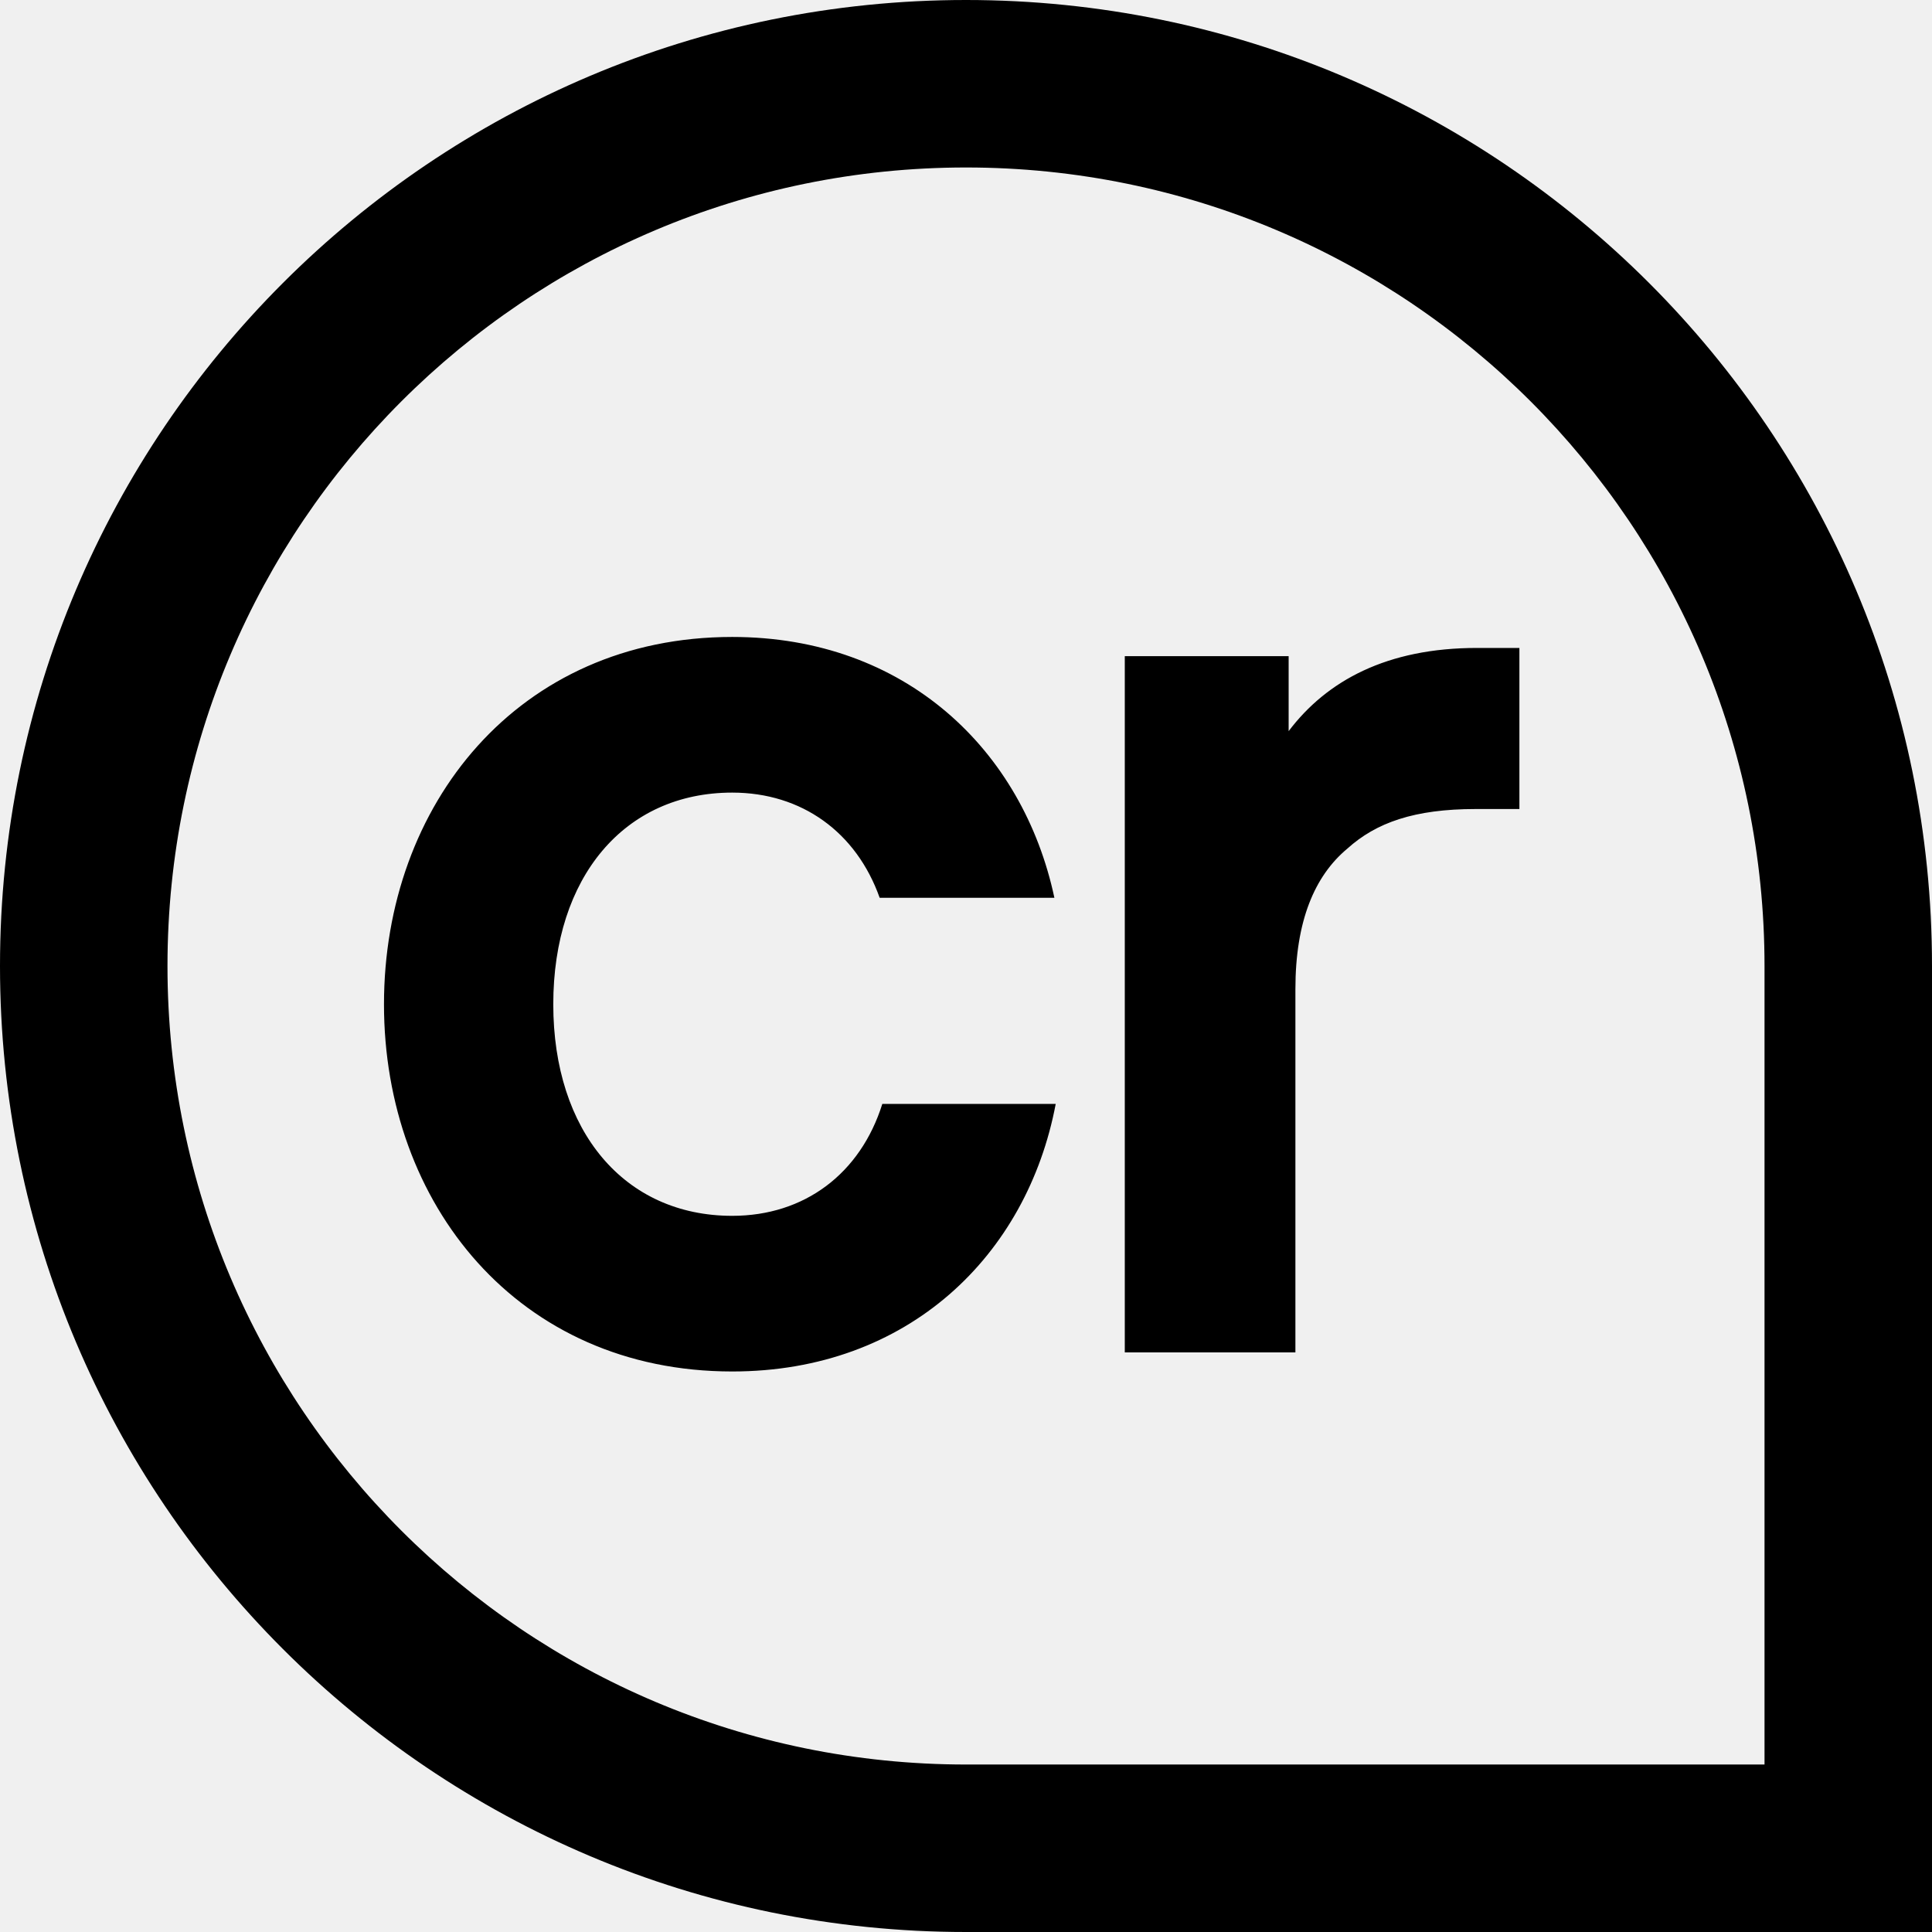
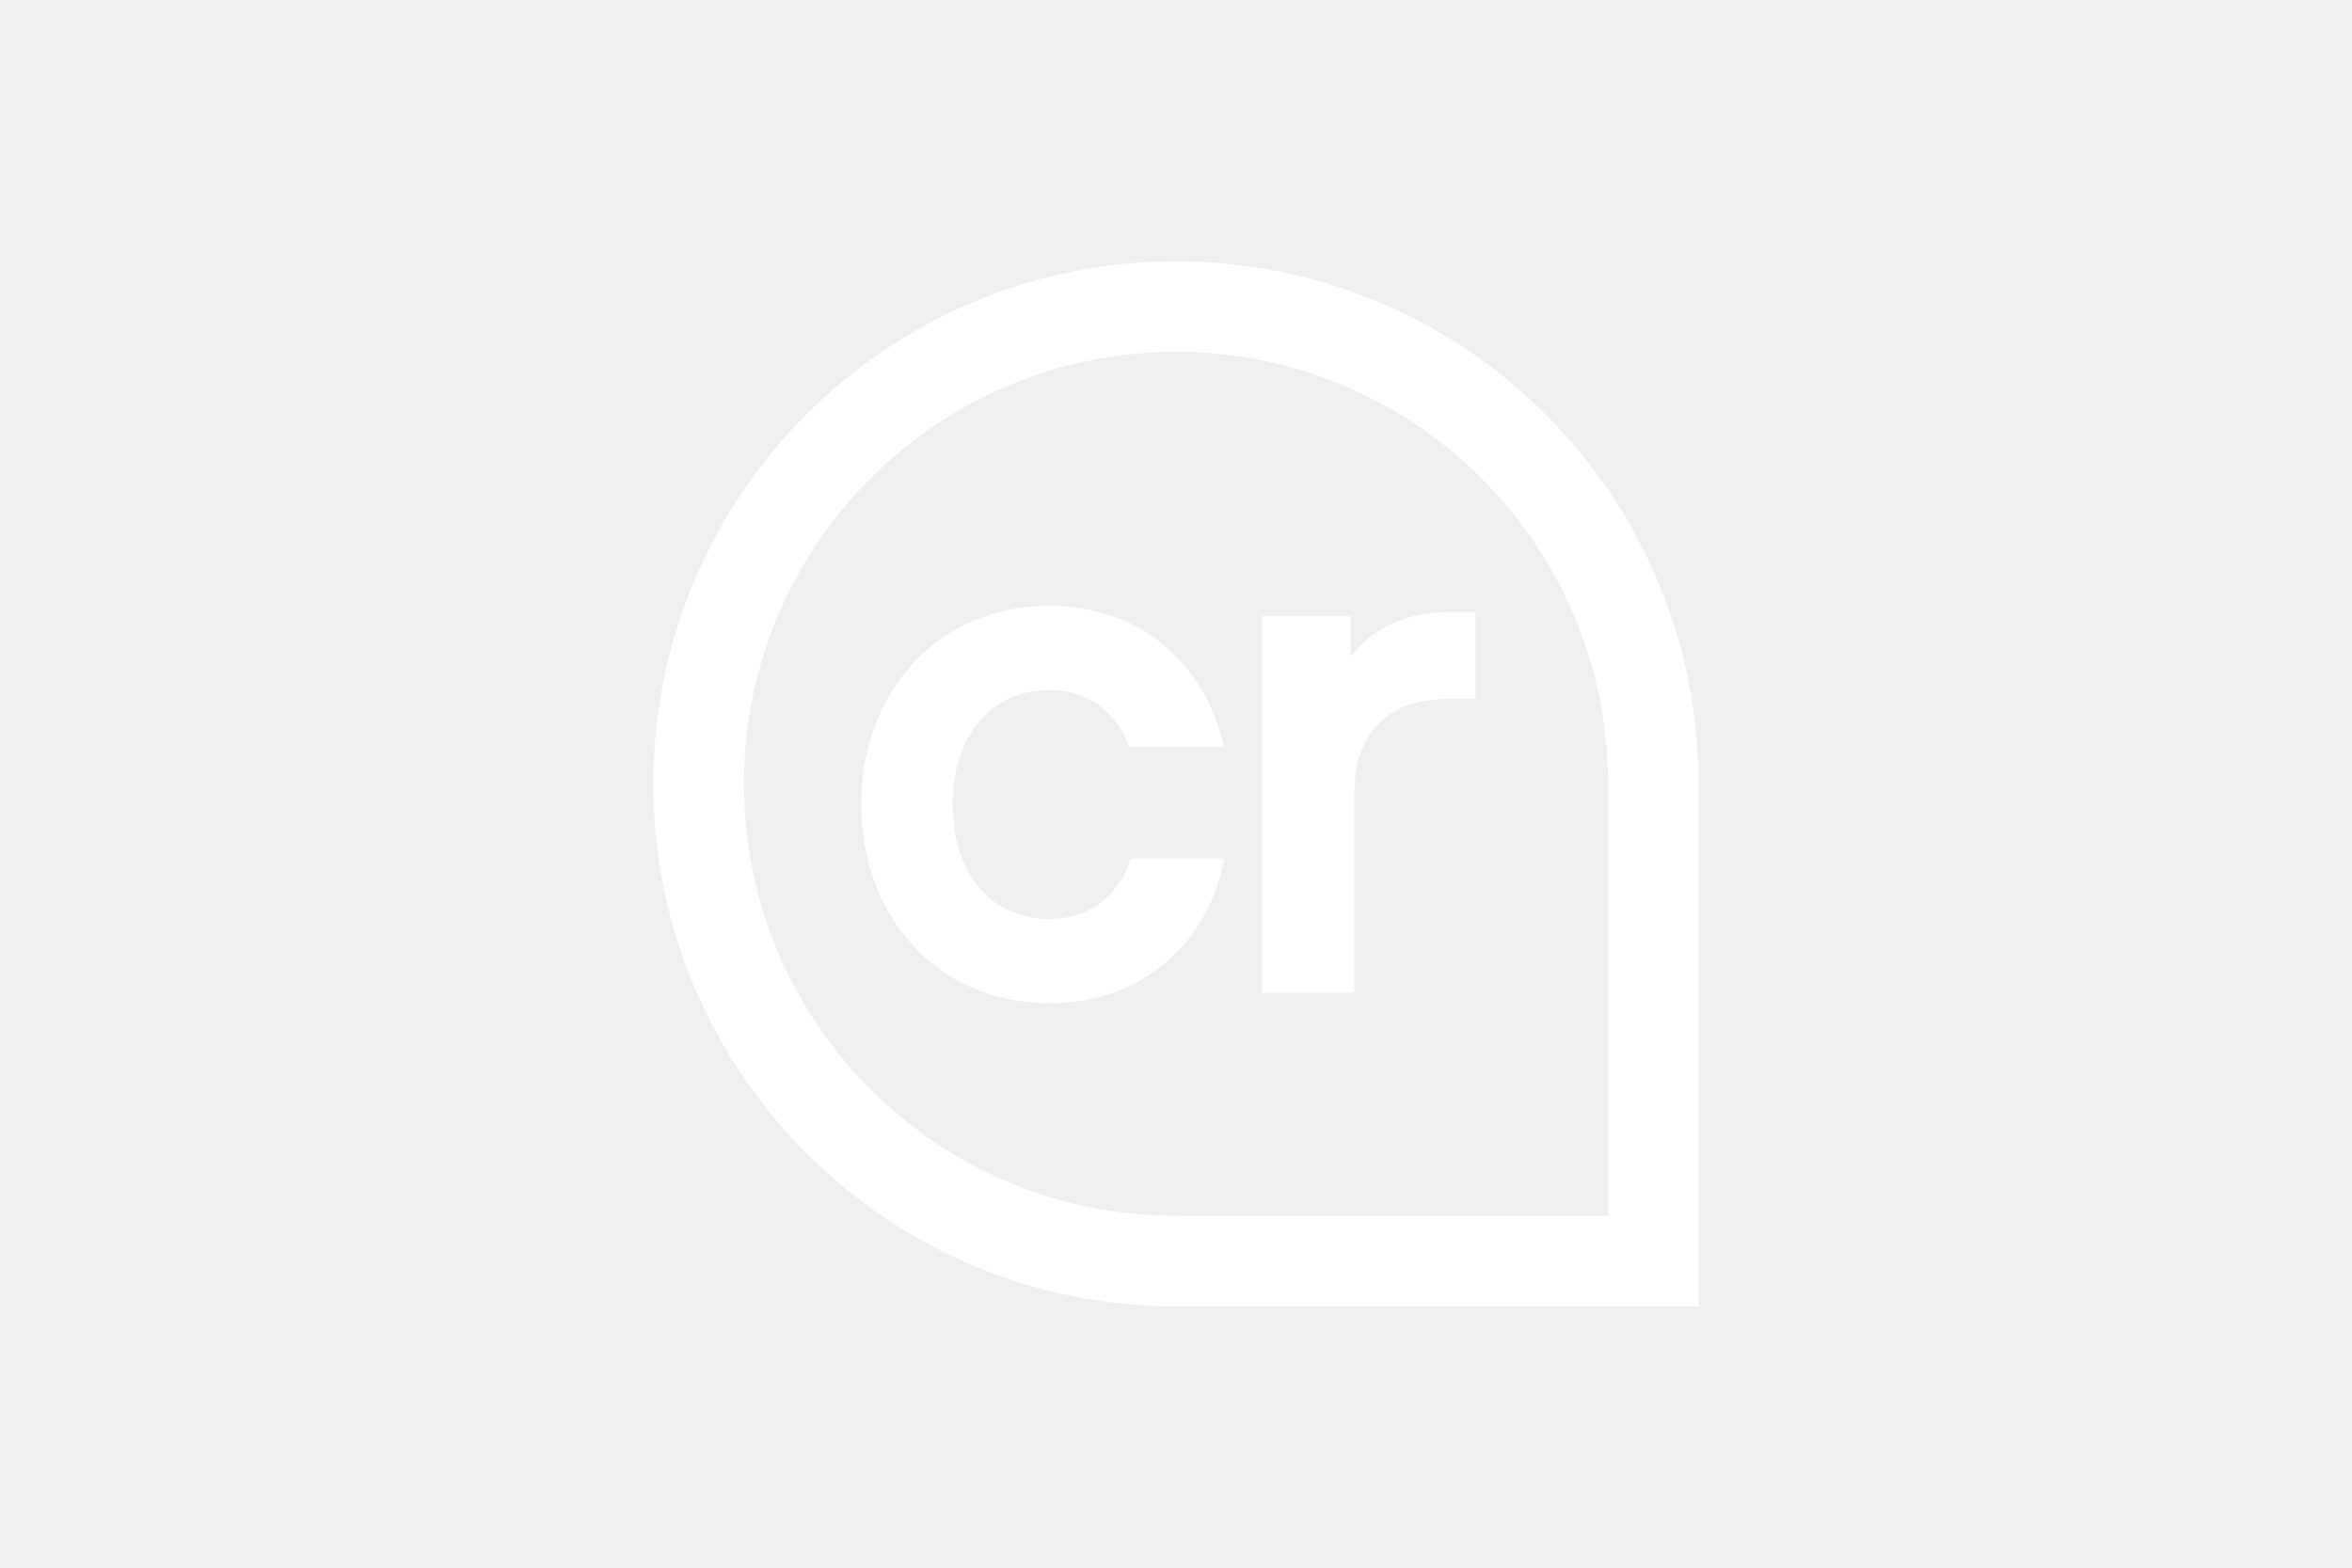
- <svg xmlns="http://www.w3.org/2000/svg" width="16" height="16" viewBox="0 0 16 16" fill="none">
-   <path fill-rule="evenodd" clip-rule="evenodd" d="M14.613 8V14.613H8C4.348 14.613 1.387 11.652 1.387 8C1.387 4.348 4.348 1.387 8 1.387C11.652 1.387 14.613 4.348 14.613 8ZM0 8C0 3.582 3.582 0 8 0C12.418 0 16 3.582 16 8V16H8C3.582 16 0 12.418 0 8ZM3.18 8.317C3.18 9.968 4.288 11.358 6.064 11.358C7.522 11.358 8.506 10.397 8.743 9.142H7.307C7.126 9.719 6.663 10.069 6.064 10.069C5.17 10.069 4.582 9.368 4.582 8.317C4.582 7.265 5.17 6.564 6.064 6.564C6.64 6.564 7.092 6.892 7.285 7.435H8.732C8.472 6.214 7.5 5.275 6.064 5.275C4.288 5.275 3.18 6.666 3.18 8.317ZM10.672 5.434H9.315V11.2H10.728V8.192C10.728 7.627 10.887 7.254 11.158 7.028C11.396 6.813 11.712 6.7 12.221 6.7H12.583V5.366H12.232C11.486 5.366 10.988 5.637 10.672 6.055V5.434Z" fill="black" />
+ <svg xmlns="http://www.w3.org/2000/svg" width="36" height="24" viewBox="0 0 36 24" fill="none">
+   <path fill-rule="evenodd" clip-rule="evenodd" d="M24.613 12V18.613H18C14.348 18.613 11.387 15.652 11.387 12C11.387 8.348 14.348 5.387 18 5.387C21.652 5.387 24.613 8.348 24.613 12ZM10 12C10 7.582 13.582 4 18 4C22.418 4 26 7.582 26 12V20H18C13.582 20 10 16.418 10 12ZM13.18 12.317C13.18 13.968 14.288 15.358 16.064 15.358C17.522 15.358 18.506 14.397 18.743 13.142H17.307C17.126 13.719 16.663 14.069 16.064 14.069C15.17 14.069 14.582 13.368 14.582 12.317C14.582 11.265 15.17 10.564 16.064 10.564C16.64 10.564 17.093 10.892 17.285 11.435H18.732C18.472 10.214 17.5 9.275 16.064 9.275C14.288 9.275 13.18 10.666 13.18 12.317ZM20.672 9.434H19.315V15.2H20.728V12.192C20.728 11.627 20.887 11.254 21.158 11.028C21.395 10.813 21.712 10.7 22.221 10.7H22.583V9.366H22.232C21.486 9.366 20.988 9.637 20.672 10.056V9.434Z" fill="white" />
</svg>
